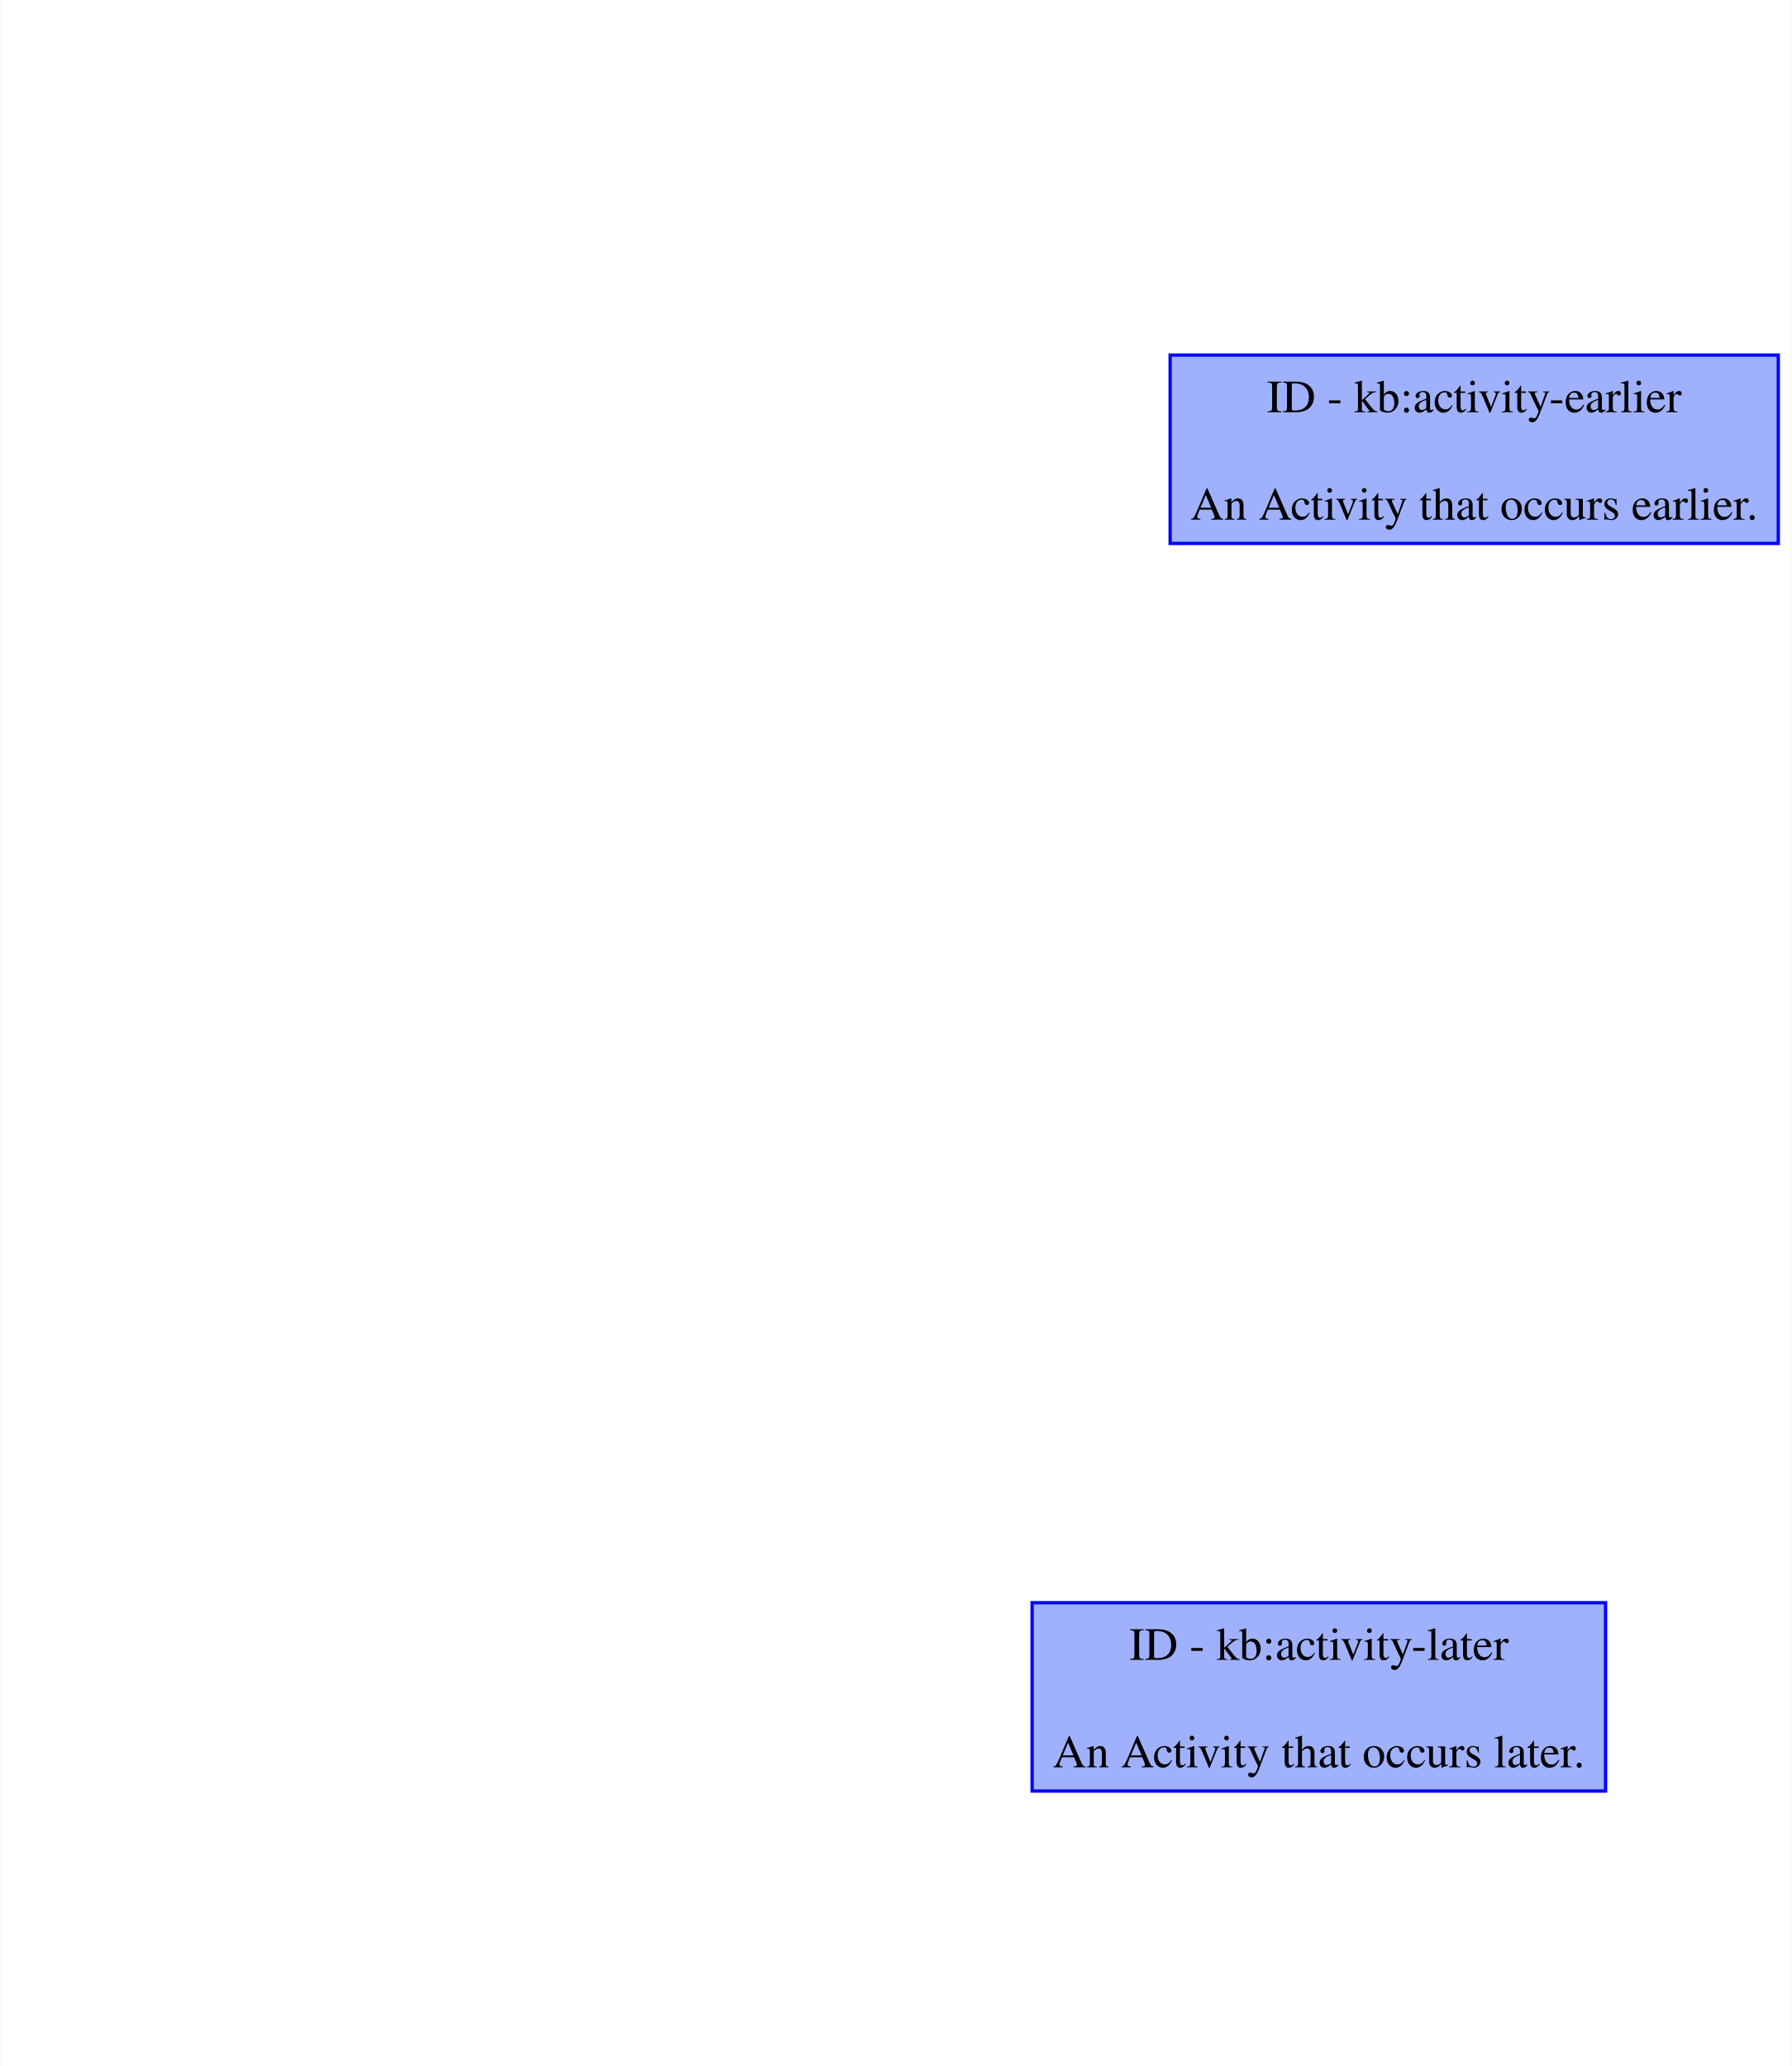
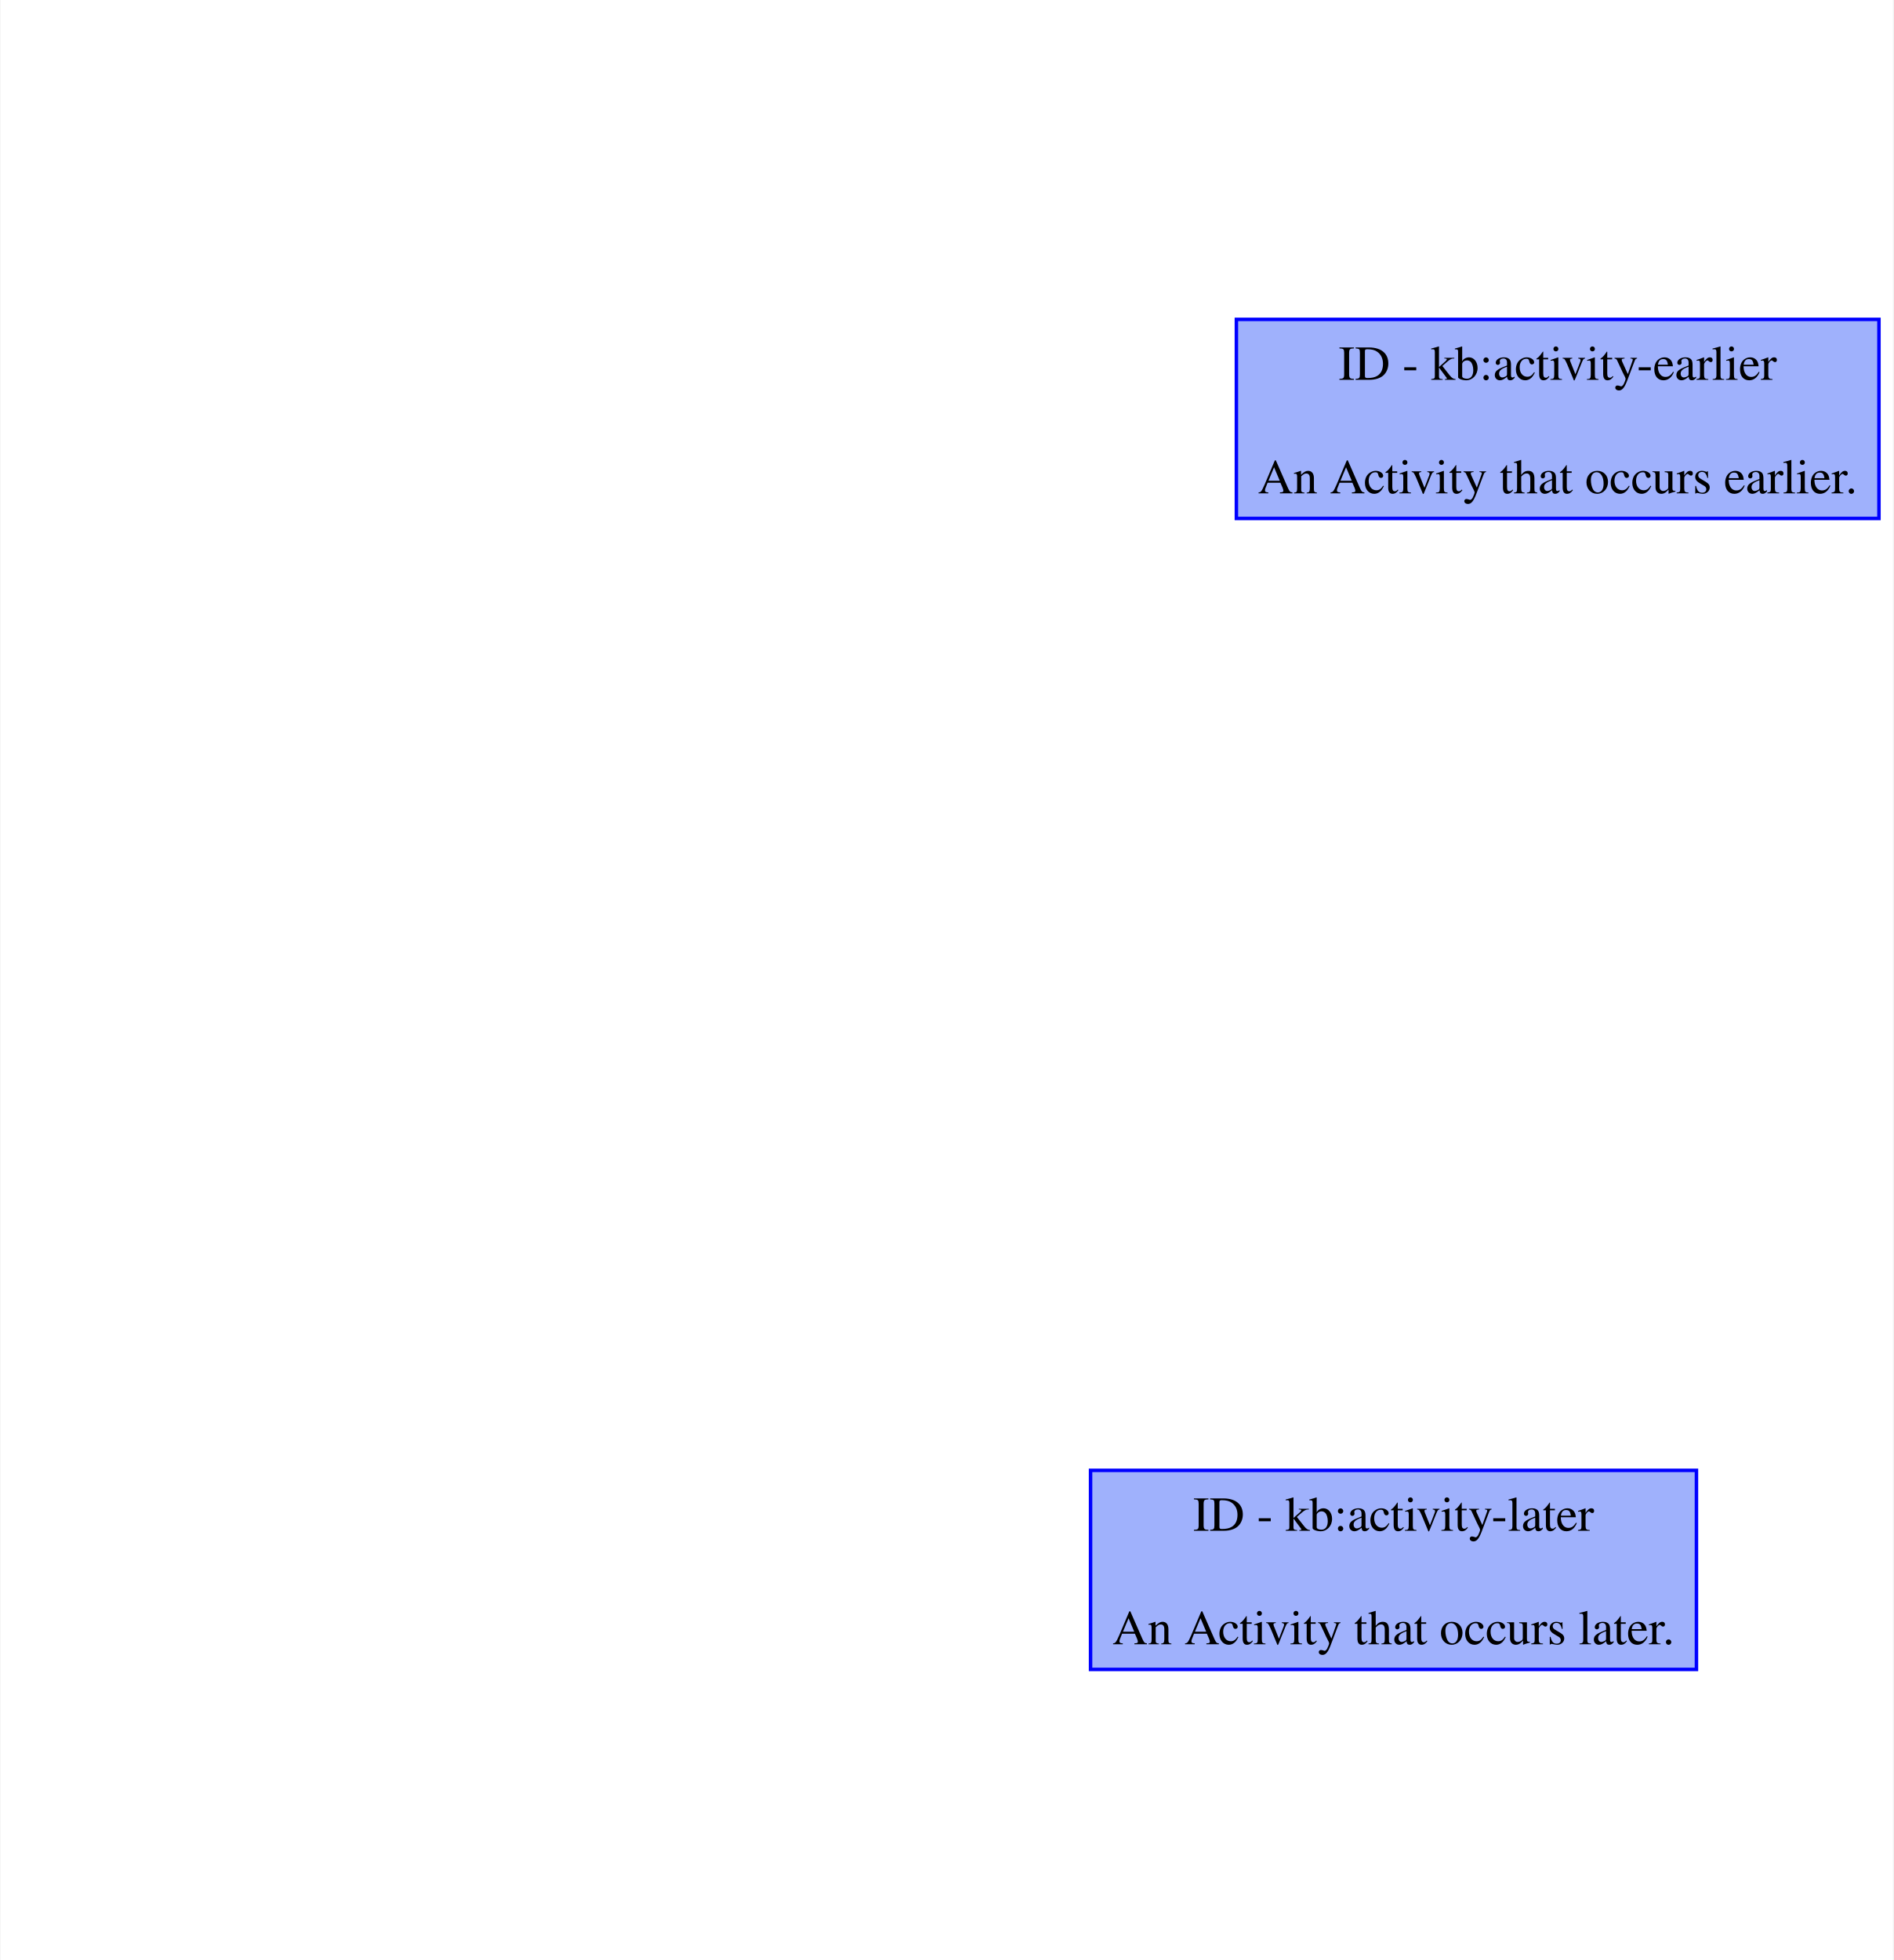
- <svg xmlns="http://www.w3.org/2000/svg" xmlns:xlink="http://www.w3.org/1999/xlink" width="542pt" height="625pt" viewBox="0.00 0.00 541.88 625.20">
-   <g id="graph0" class="graph" transform="scale(1 1) rotate(0) translate(4 621.2)">
-     <polygon fill="white" stroke="none" points="-4,4 -4,-621.2 537.88,-621.2 537.88,4 -4,4" />
+ <svg xmlns="http://www.w3.org/2000/svg" xmlns:xlink="http://www.w3.org/1999/xlink" width="542pt" height="561pt" viewBox="0.00 0.00 541.88 561.20">
+   <g id="graph0" class="graph" transform="scale(1 1) rotate(0) translate(4 557.2)">
+     <polygon fill="white" stroke="none" points="-4,4 -4,-557.2 537.88,-557.2 537.88,4 -4,4" />
    <g id="node1" class="node">
      <g id="a_node1">
        <a xlink:title="ID - urn:example:activity-earlier">
-           <polygon fill="#9fb1fc" stroke="#0000ff" points="533.88,-513.75 349.88,-513.75 349.88,-456.75 533.88,-456.75 533.88,-513.75" />
-           <text text-anchor="middle" x="441.88" y="-496.45" font-family="Times,serif" font-size="14.00">ID - kb:activity-earlier</text>
-           <text text-anchor="middle" x="441.88" y="-463.95" font-family="Times,serif" font-size="14.00">An Activity that occurs earlier.</text>
+           <polygon fill="#9fb1fc" stroke="#0000ff" points="533.88,-465.75 349.88,-465.75 349.88,-408.75 533.88,-408.75 533.88,-465.75" />
+           <text text-anchor="middle" x="441.88" y="-448.45" font-family="Times,serif" font-size="14.00">ID - kb:activity-earlier</text>
+           <text text-anchor="middle" x="441.88" y="-415.95" font-family="Times,serif" font-size="14.00">An Activity that occurs earlier.</text>
        </a>
      </g>
    </g>
    <g id="node2" class="node">
      <g id="a_node2">
        <a xlink:title="ID - urn:example:activity-later">
          <polygon fill="#9fb1fc" stroke="#0000ff" points="481.62,-136.2 308.12,-136.2 308.12,-79.2 481.62,-79.2 481.62,-136.2" />
          <text text-anchor="middle" x="394.88" y="-118.9" font-family="Times,serif" font-size="14.00">ID - kb:activity-later</text>
          <text text-anchor="middle" x="394.88" y="-86.4" font-family="Times,serif" font-size="14.00">An Activity that occurs later.</text>
        </a>
      </g>
    </g>
  </g>
</svg>
